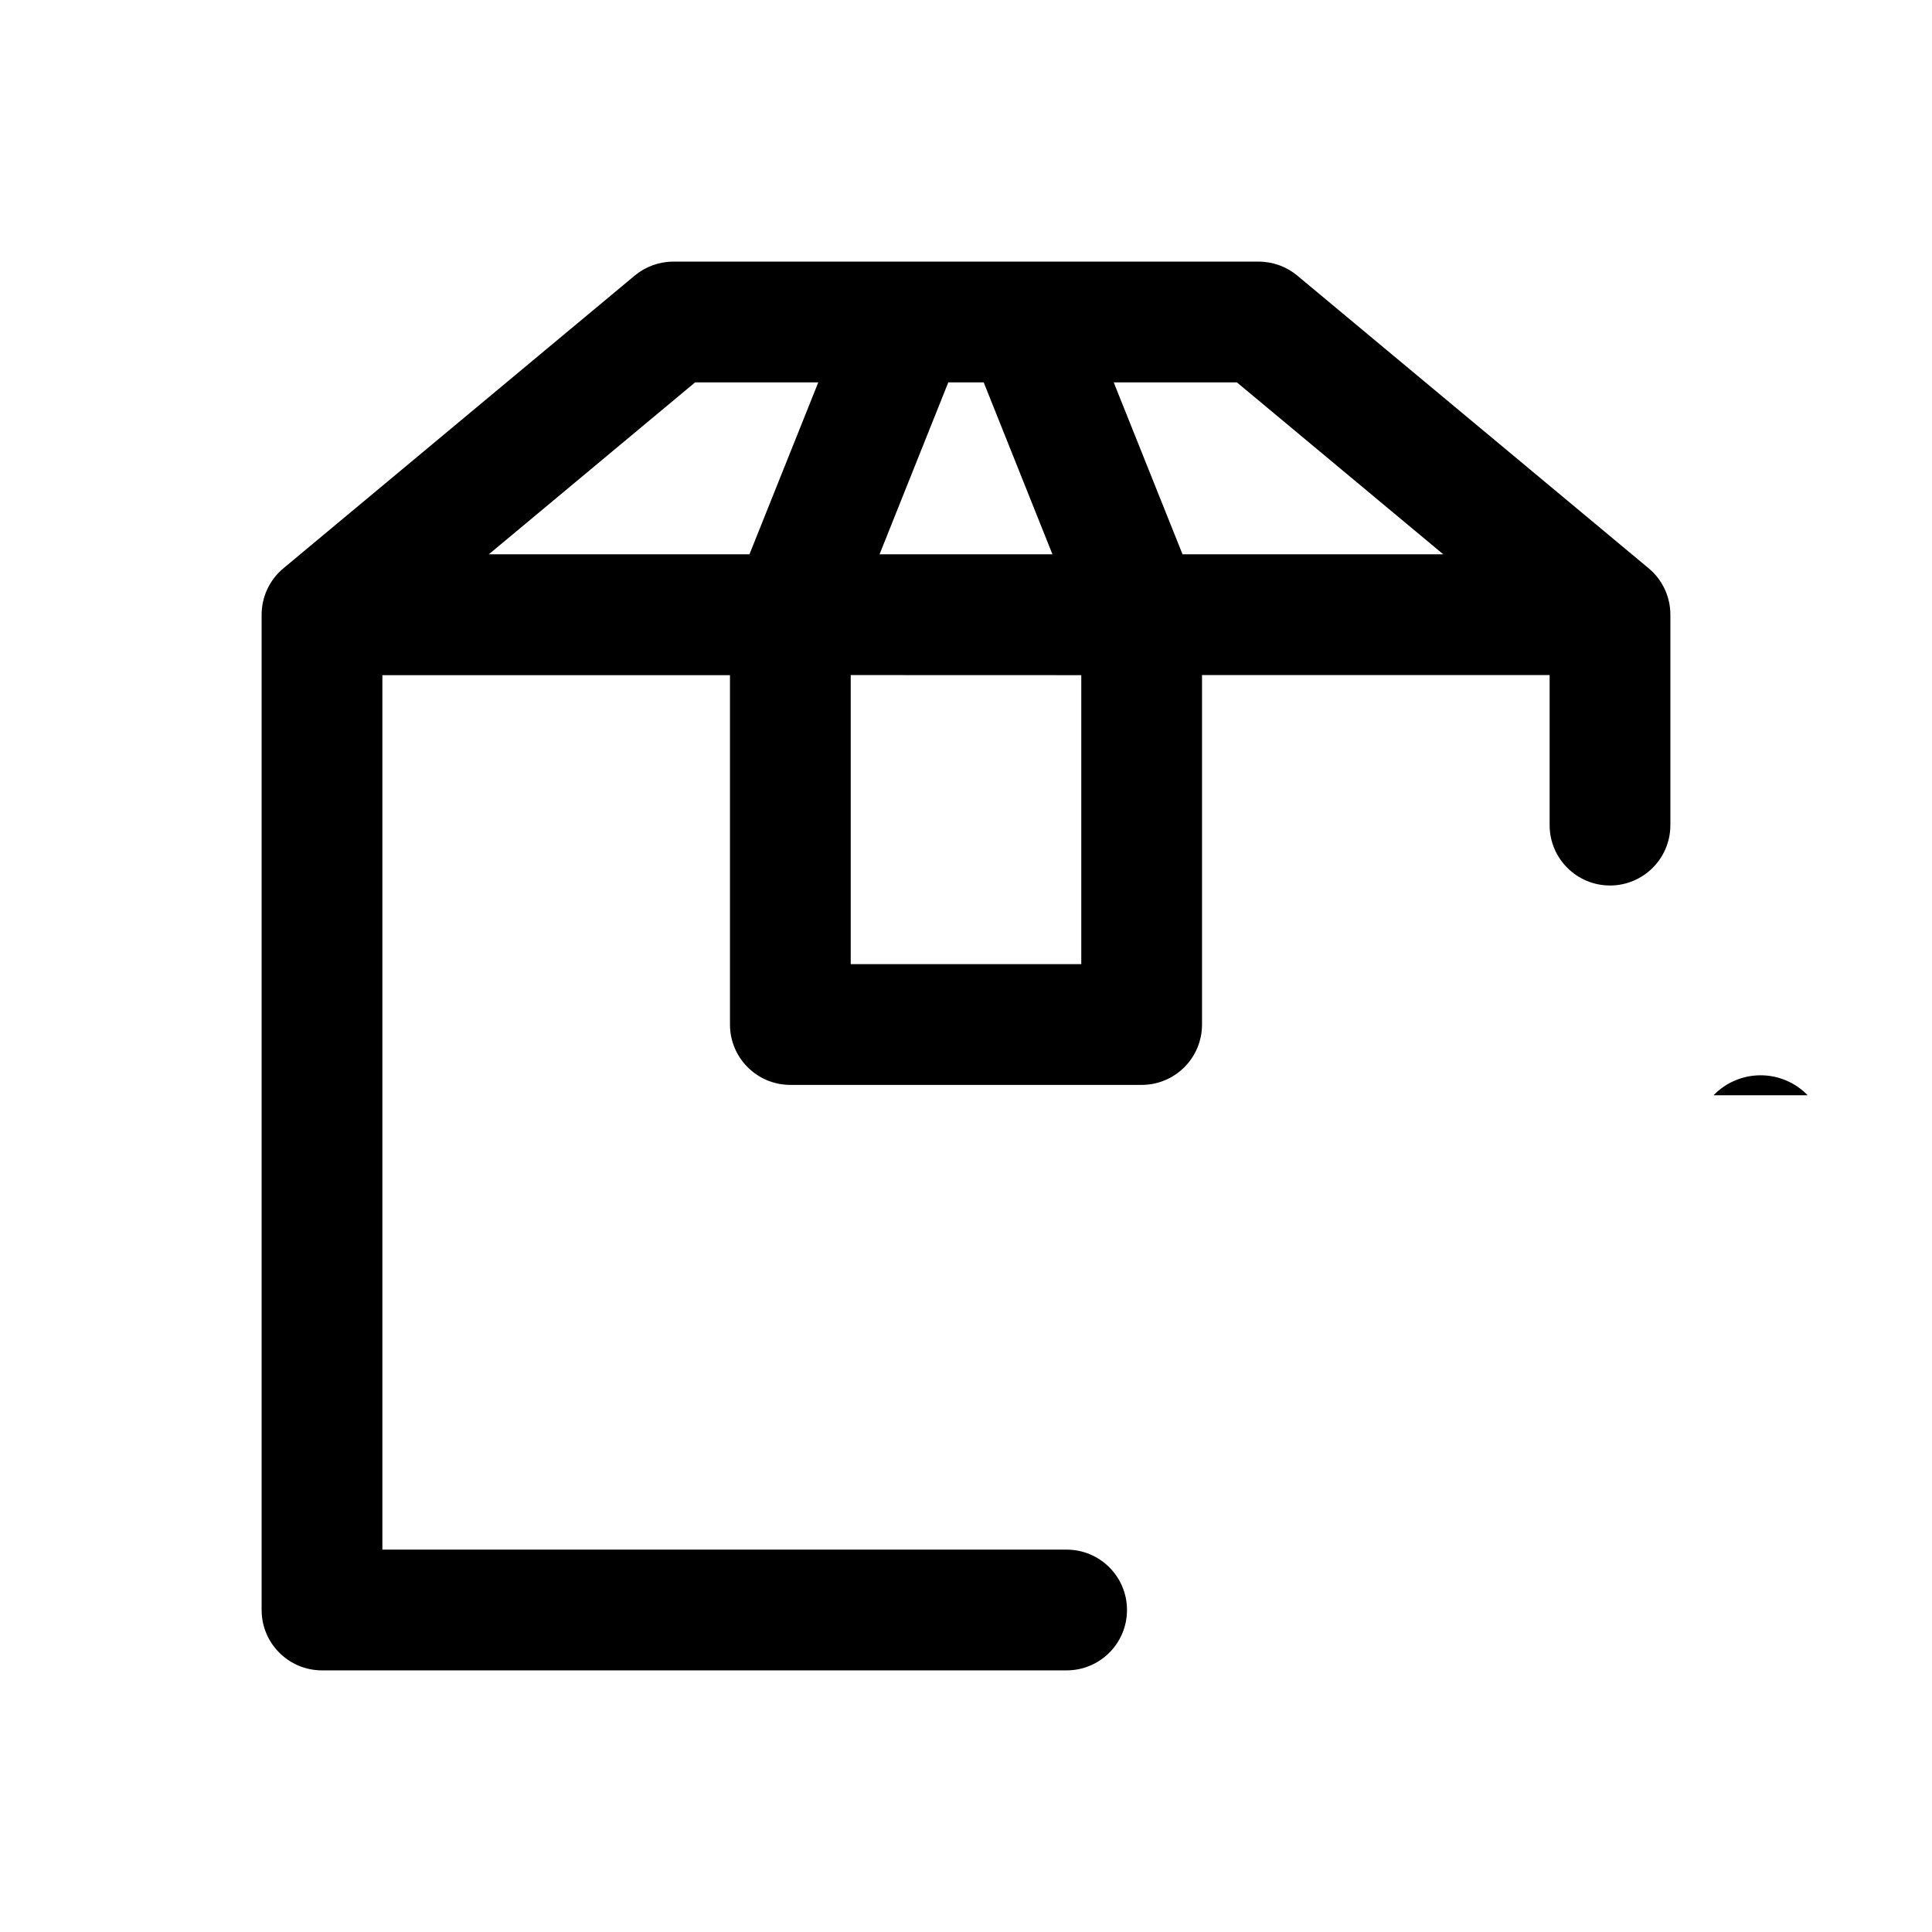
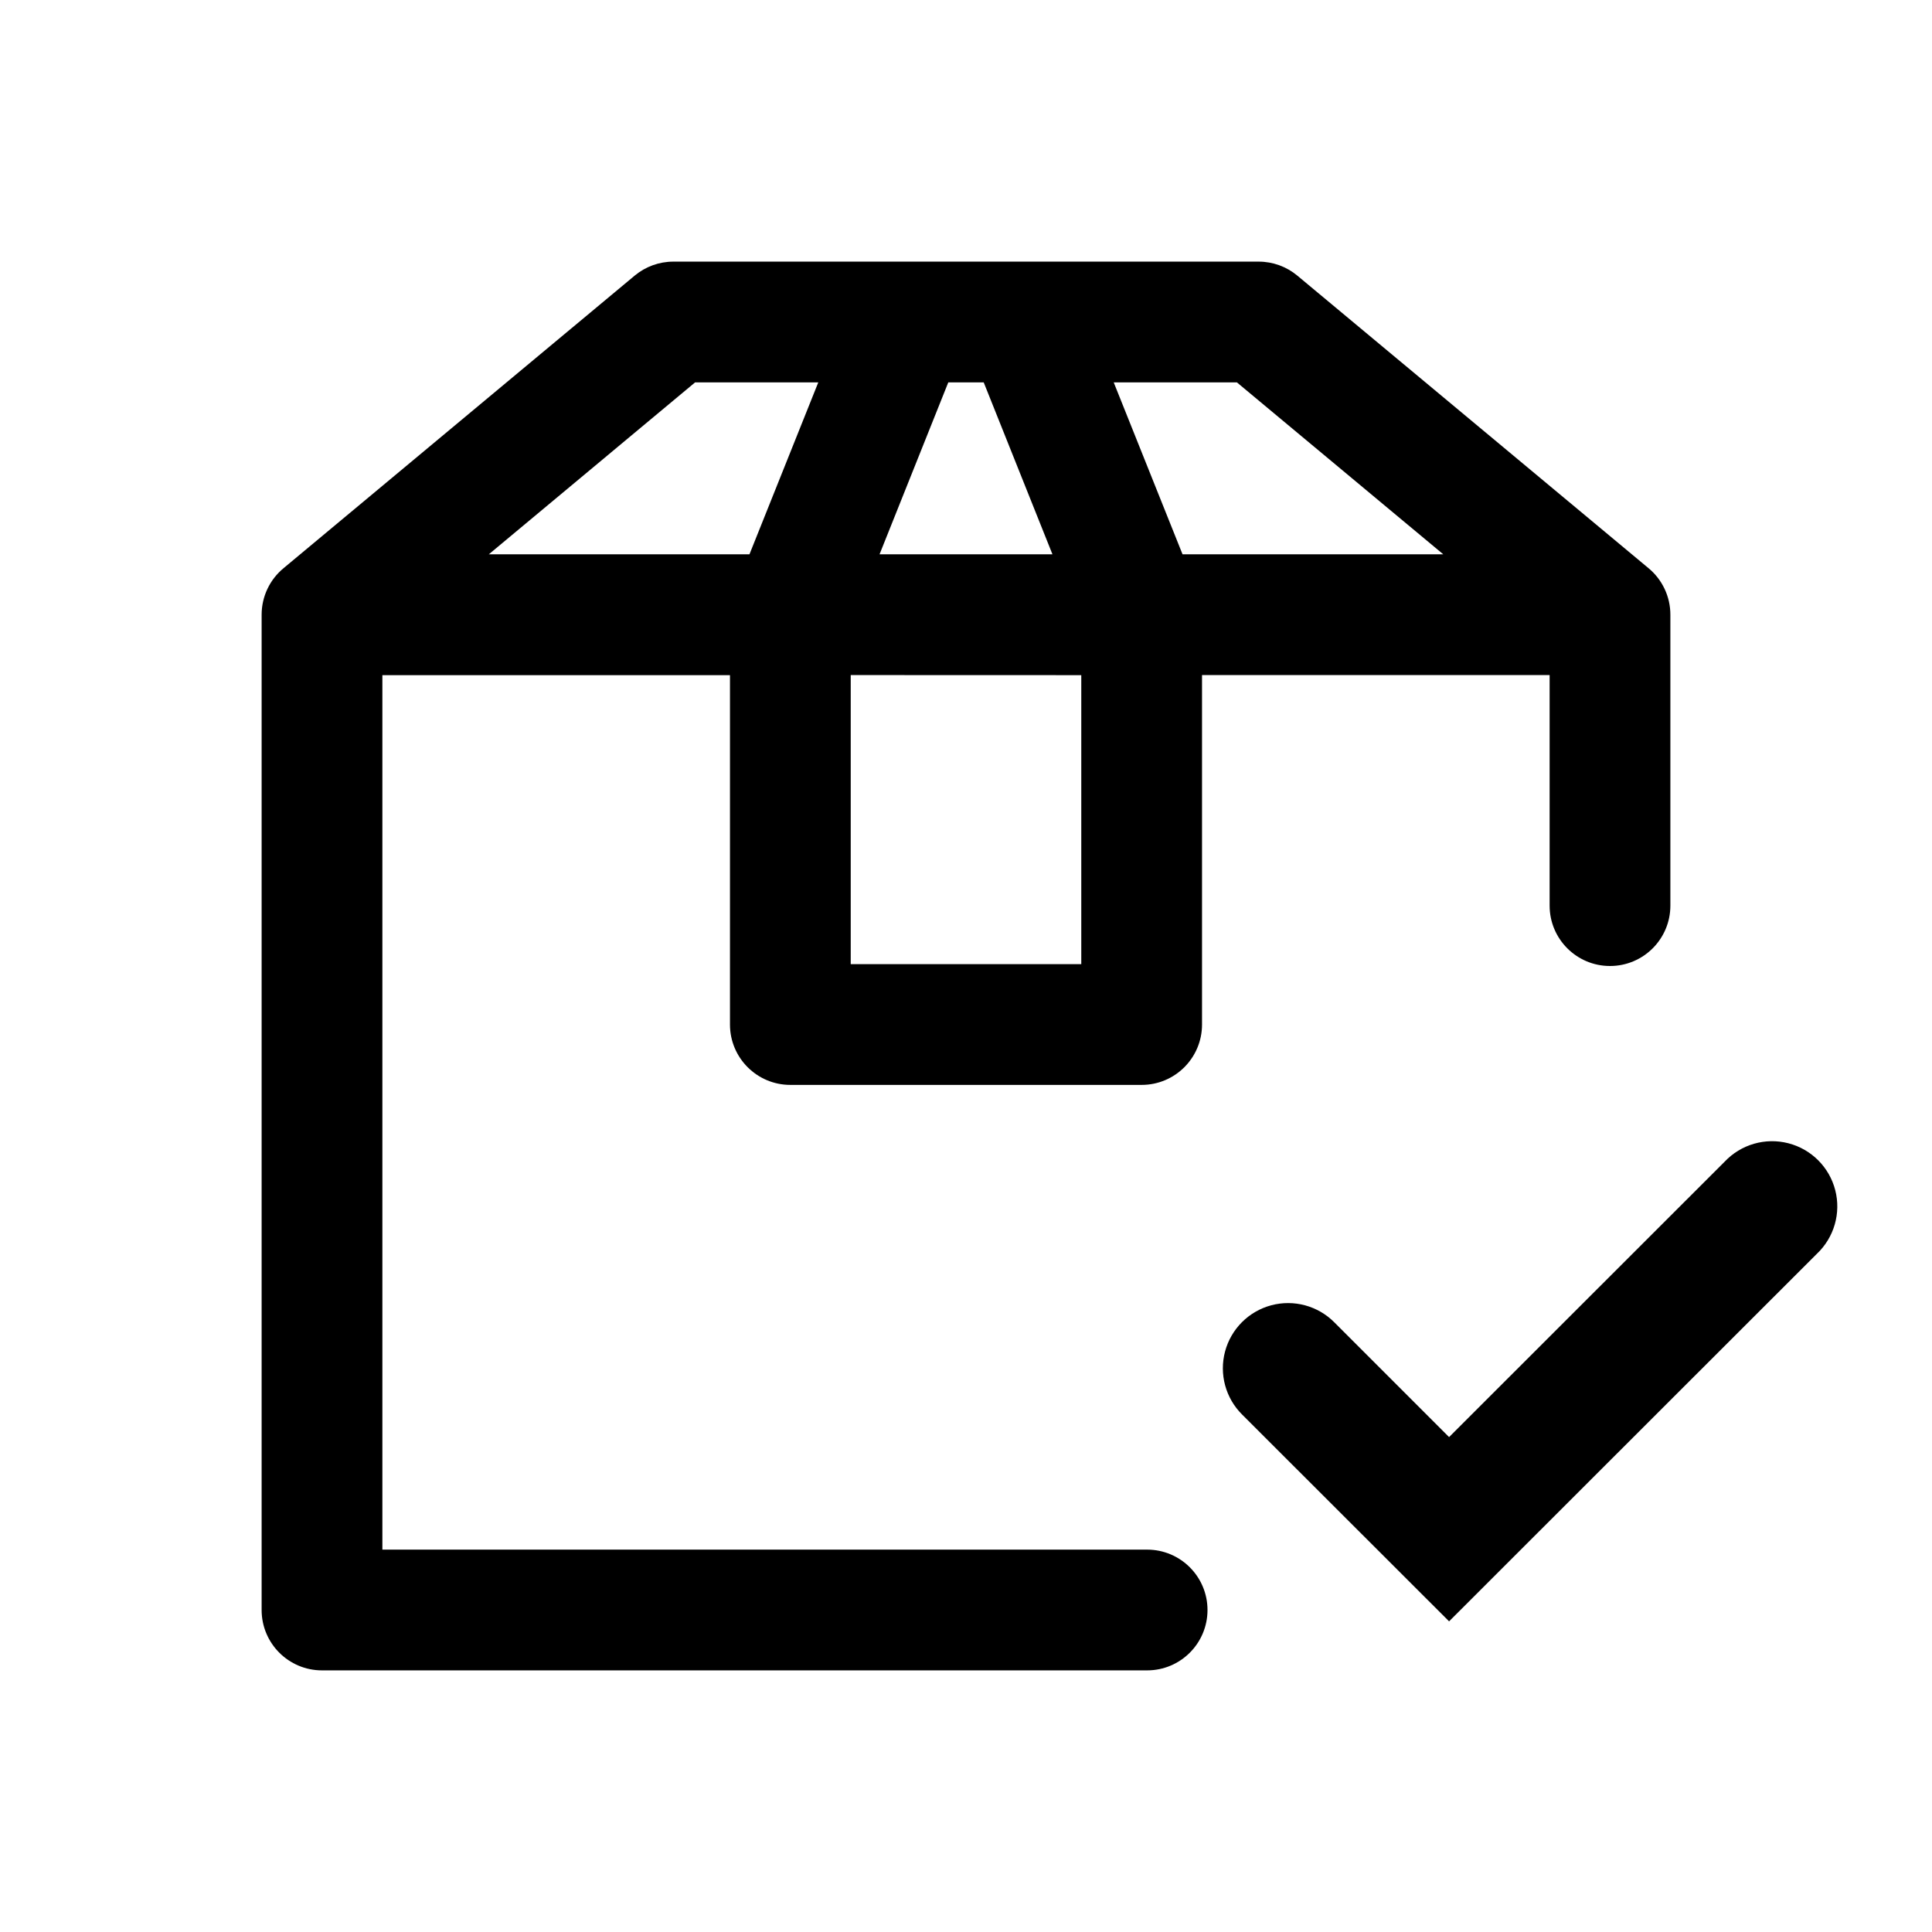
<svg xmlns="http://www.w3.org/2000/svg" fill="none" viewBox="0 0 24 24">
-   <path fill="currentColor" fill-rule="evenodd" d="M7.884 3.424a.75.75 0 0 1 .48-.174h7.272a.75.75 0 0 1 .48.174l4.36 3.632a.75.75 0 0 1 .274.58v2.614a.75.75 0 0 1-1.5 0V8.386h-4.318v4.341a.75.75 0 0 1-.75.75H9.818a.75.75 0 0 1-.75-.75v-4.34H4.75V19.25h8.5a.75.75 0 0 1 0 1.5H4a.75.75 0 0 1-.75-.75V7.636a.75.75 0 0 1 .275-.58zm2.684 4.962v3.591h2.864v-3.59zm2.506-1.5h-2.148l.854-2.136h.44zm1.616 0h3.239L15.365 4.75h-1.53zM10.165 4.75 9.31 6.886H6.072L8.635 4.75zM21.286 13.606a.813.813 0 0 1 1.17 0" clip-rule="evenodd" />
+   <path fill="currentColor" fill-rule="evenodd" d="M7.884 3.424a.75.75 0 0 1 .48-.174h7.272a.75.75 0 0 1 .48.174l4.36 3.632a.75.75 0 0 1 .274.58v3.614a.75.75 0 0 1-1.5 0V8.386h-4.318v4.341a.75.75 0 0 1-.75.75H9.818a.75.75 0 0 1-.75-.75v-4.34H4.75V19.25h9.5a.75.75 0 0 1 0 1.5H4a.75.75 0 0 1-.75-.75V7.636a.75.75 0 0 1 .275-.58zm2.684 4.962v3.591h2.864v-3.59zm2.506-1.5h-2.148l.854-2.136h.44zm1.616 0h3.239L15.365 4.75h-1.53zM10.165 4.75 9.31 6.886H6.072L8.635 4.75z" clip-rule="evenodd" />
+   <path fill="currentColor" d="m18.001 20.141-2.57-2.568a.81.81 0 1 1 1.145-1.146l1.425 1.425 3.423-3.421a.81.81 0 1 1 1.145 1.145z" />
</svg>
